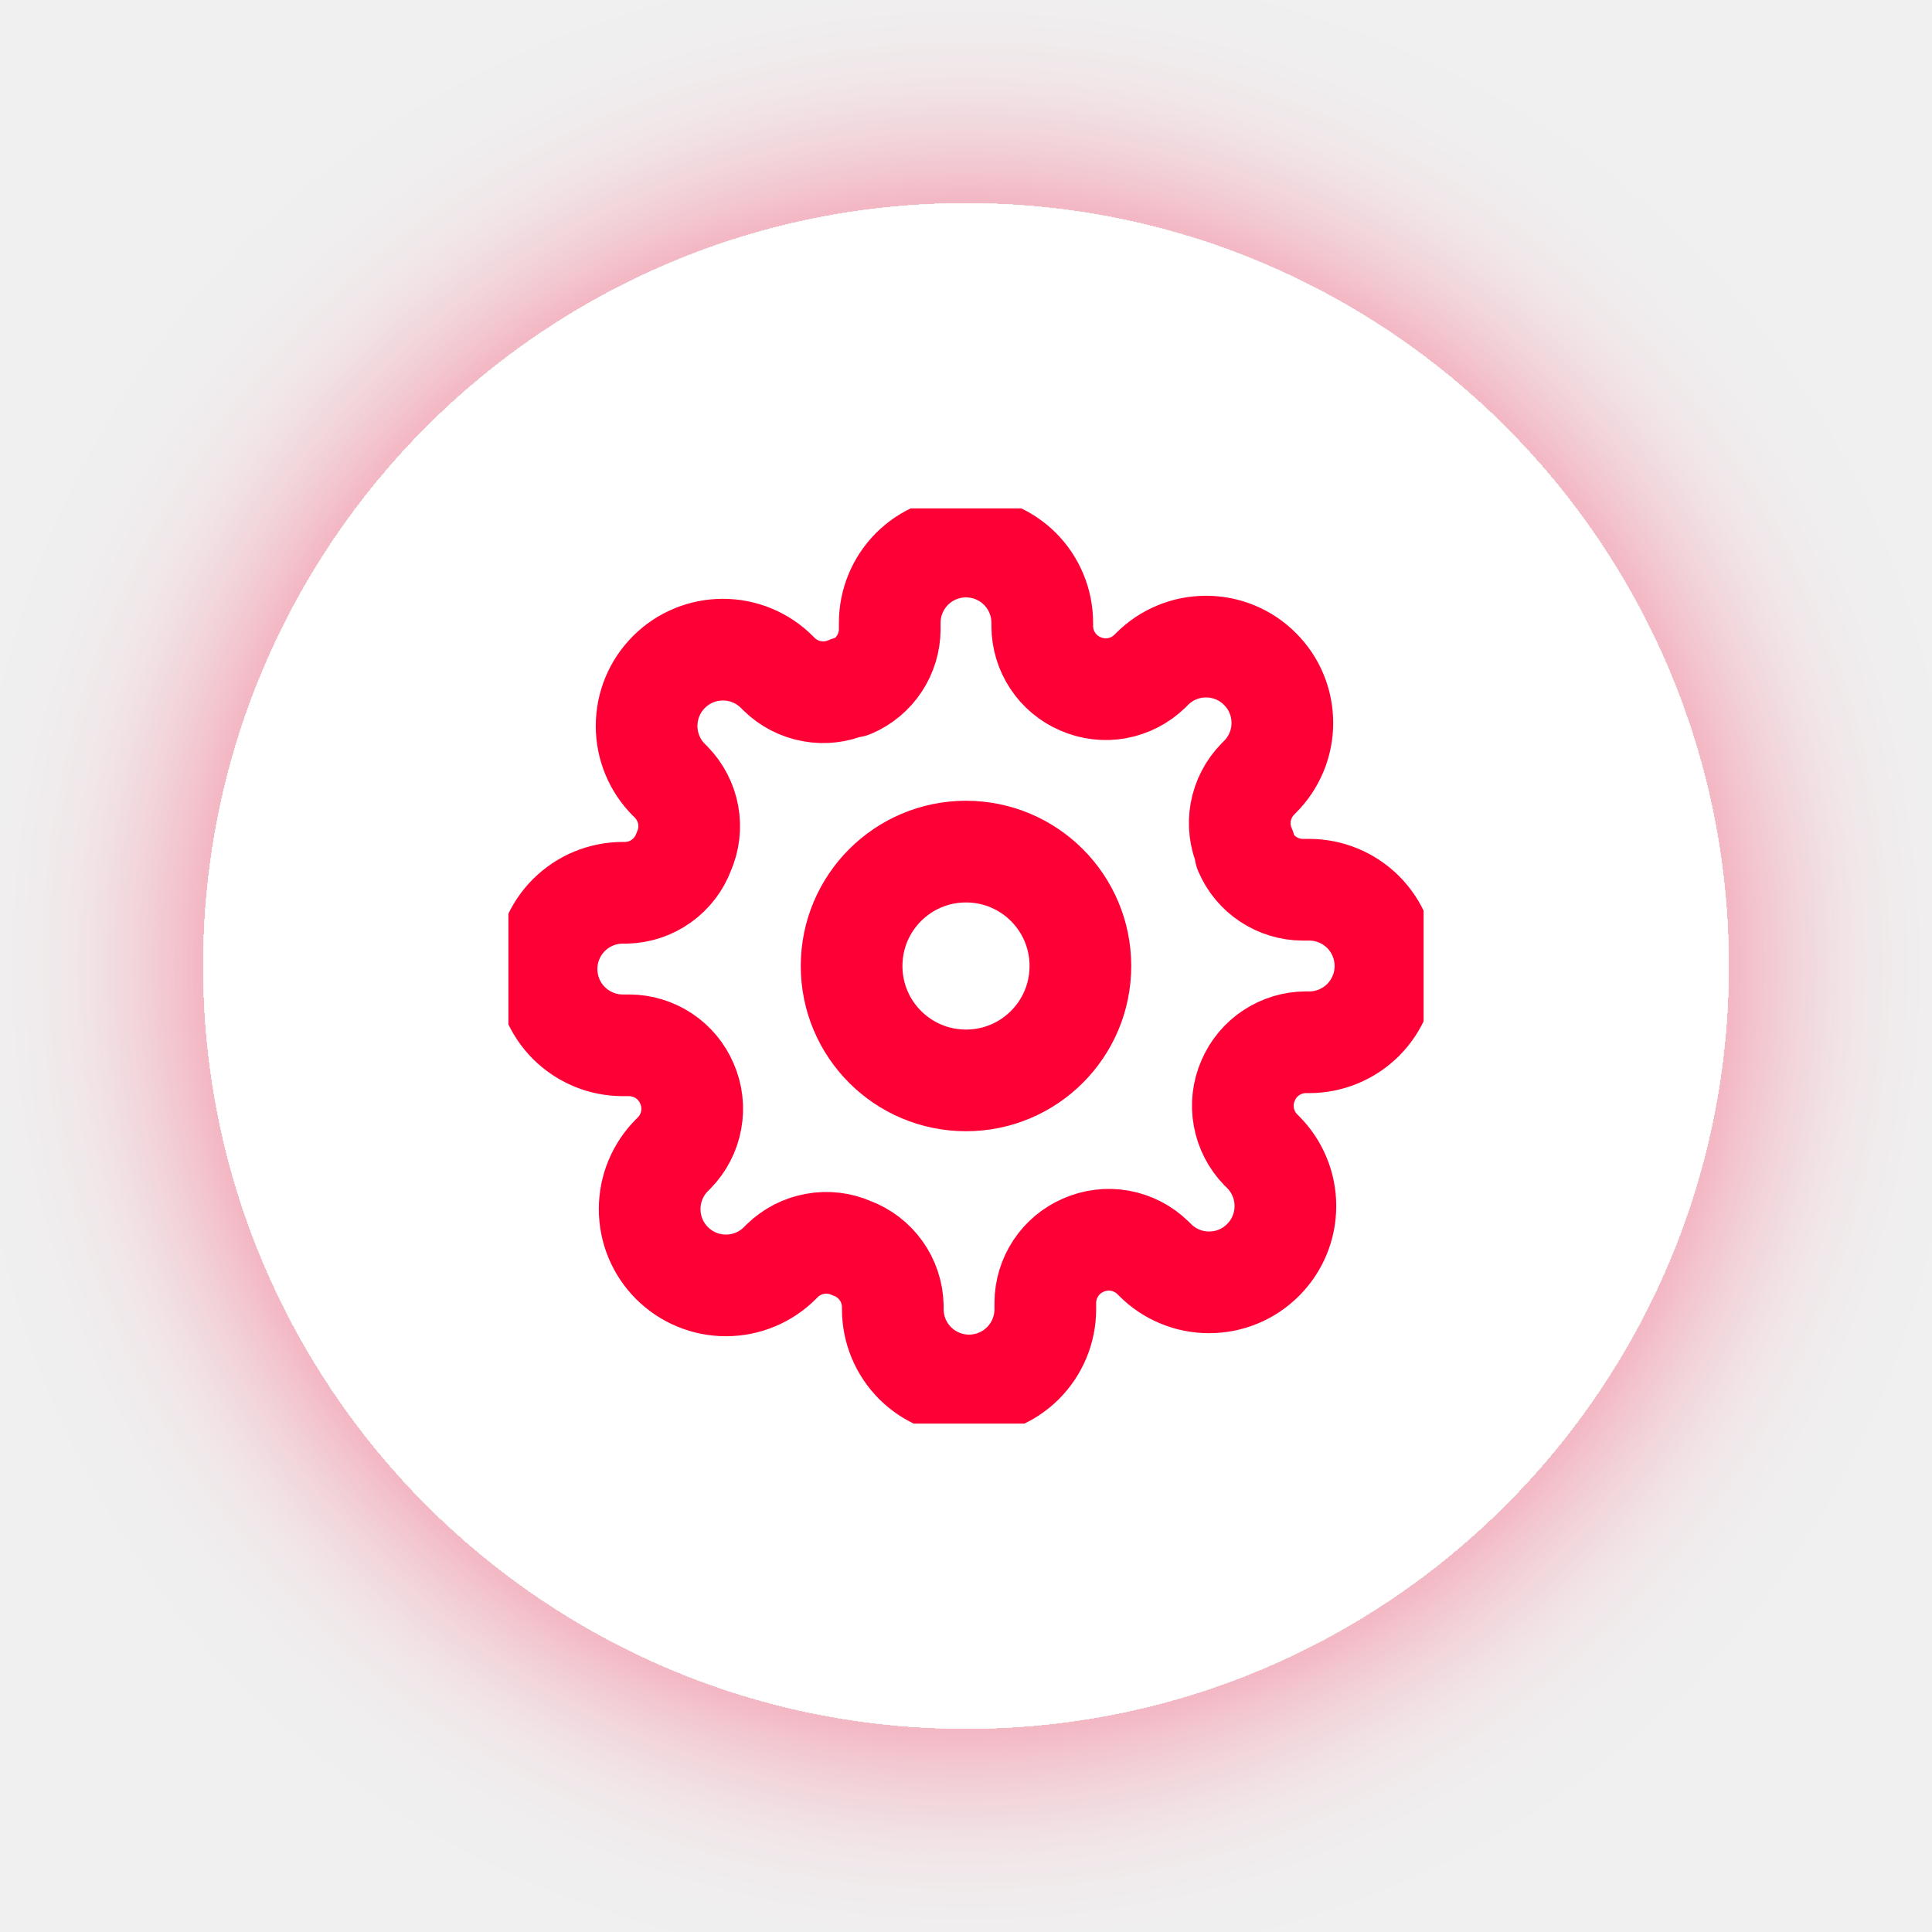
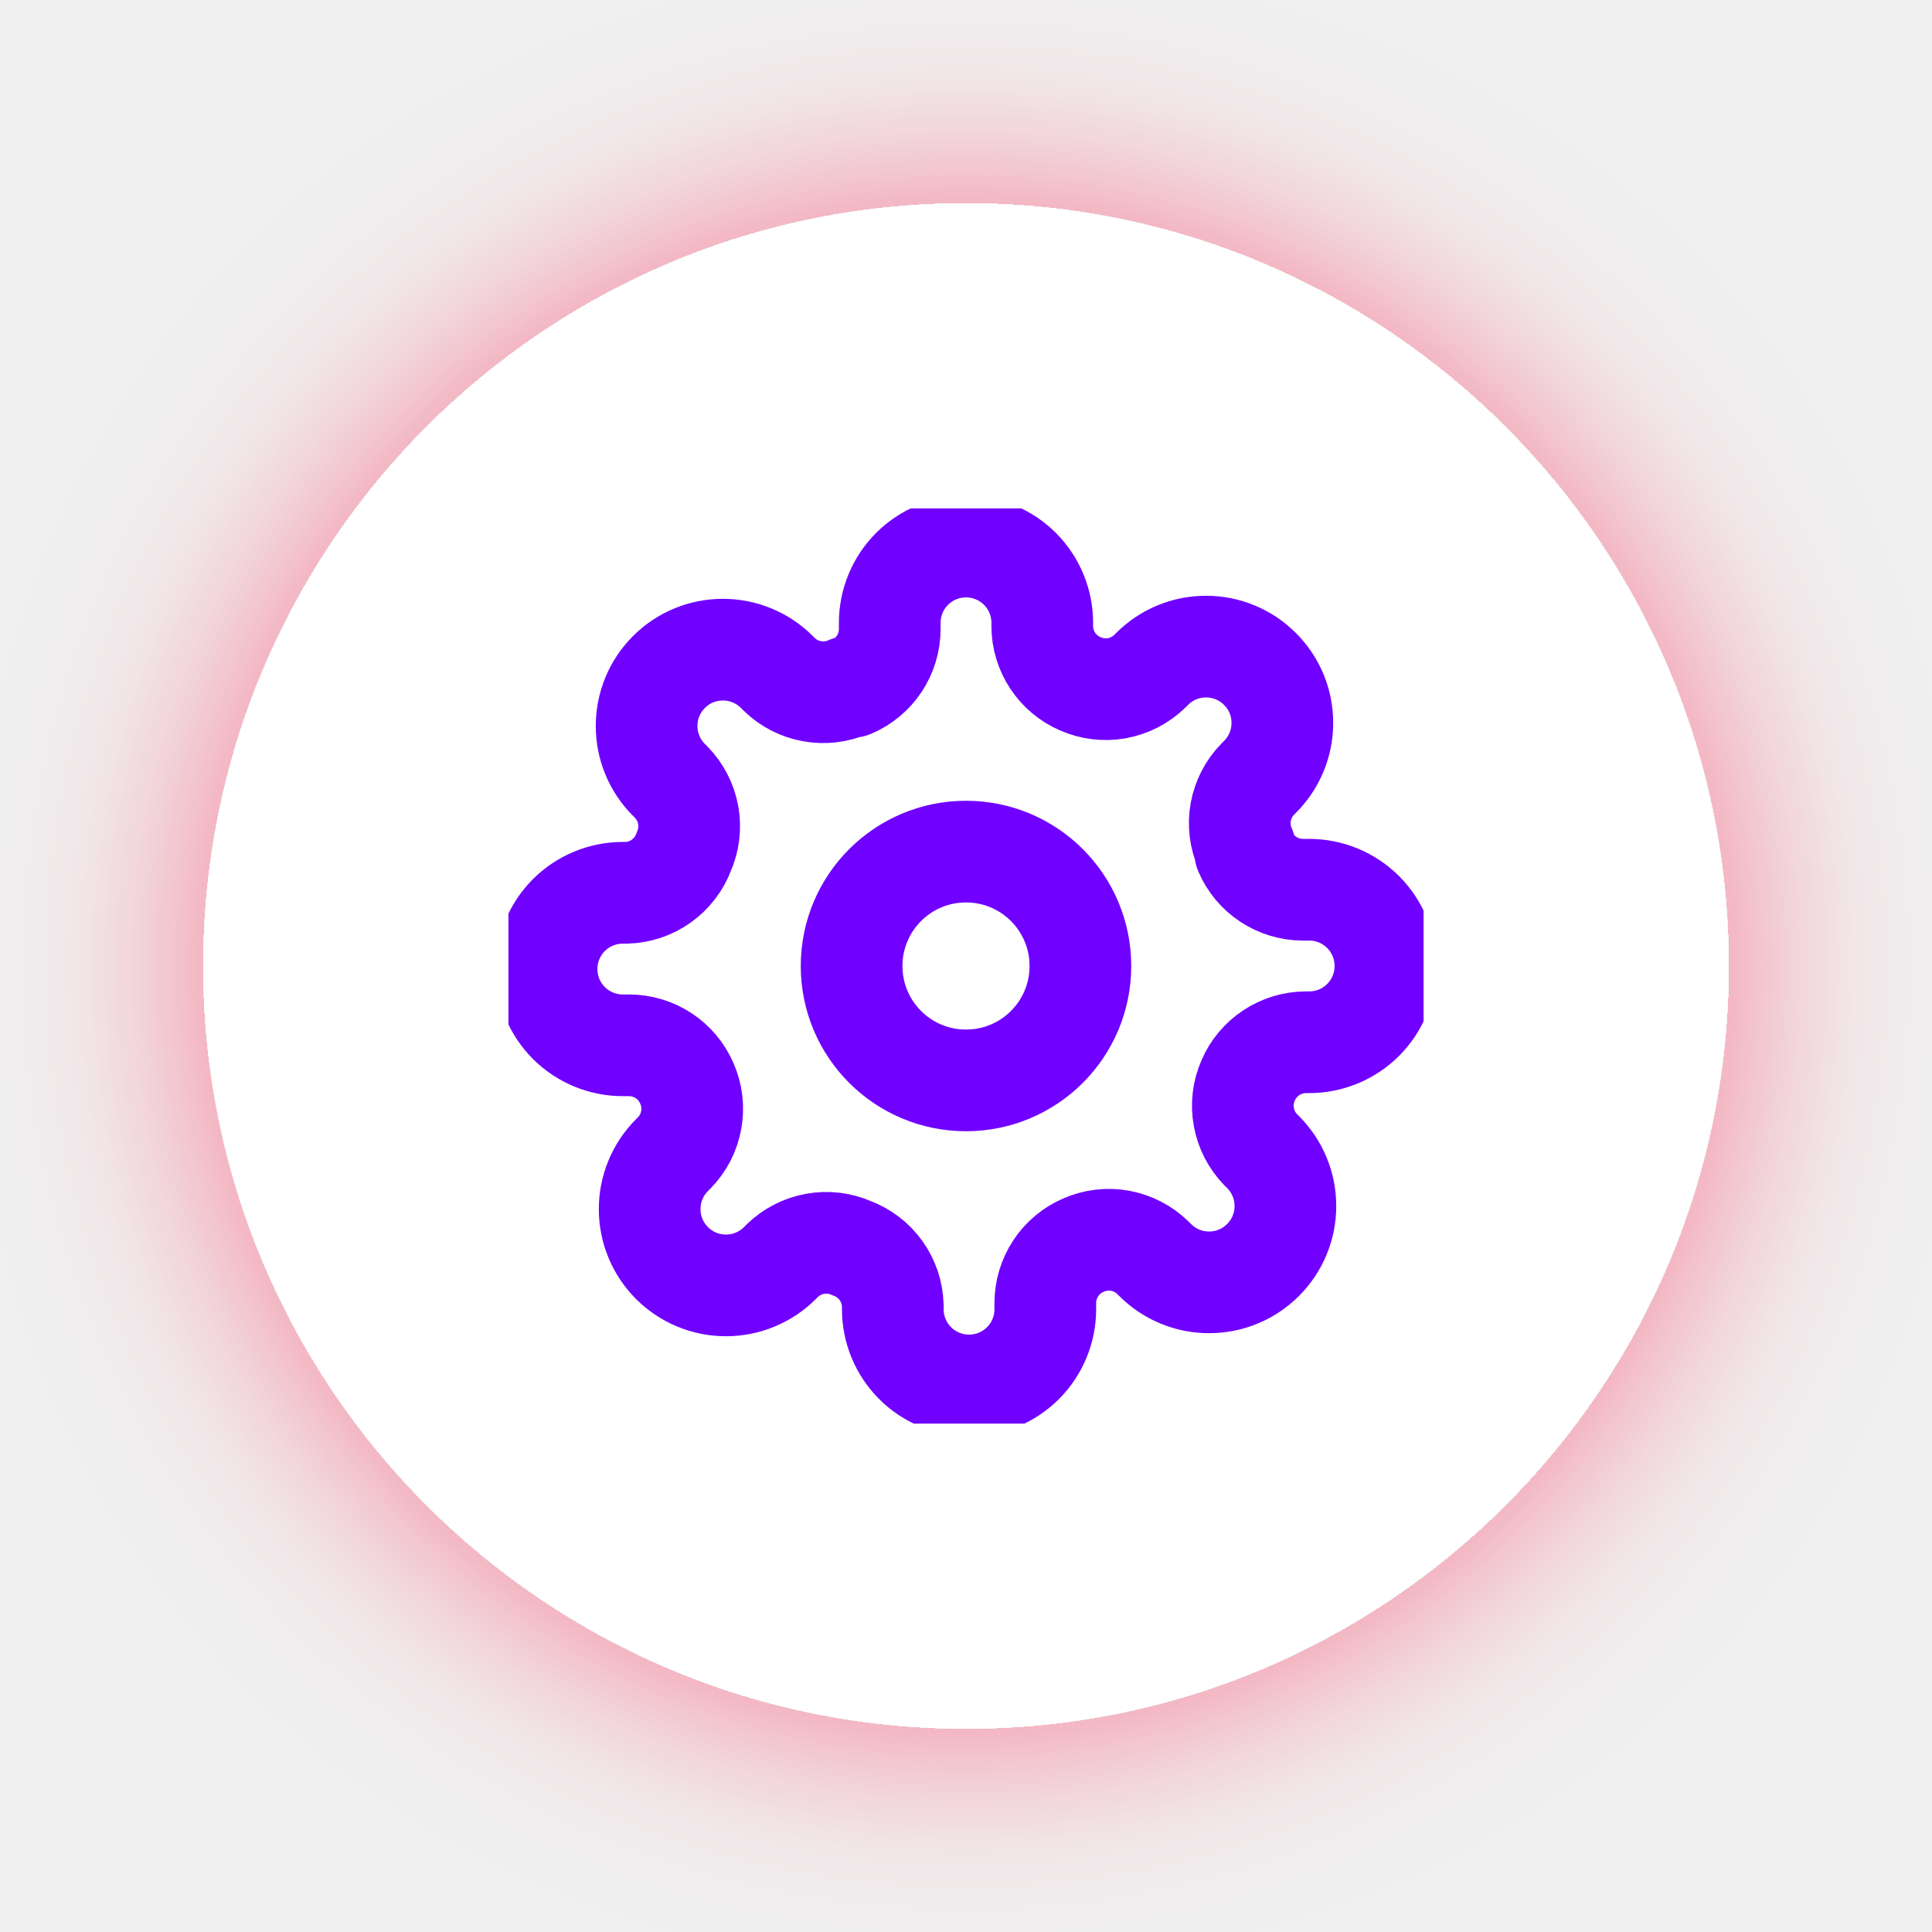
<svg xmlns="http://www.w3.org/2000/svg" width="38" height="38" viewBox="0 0 38 38" fill="none">
  <g filter="url(#filter0_d)">
    <circle cx="19" cy="19" r="15" fill="white" />
  </g>
  <g clip-path="url(#clip0)">
-     <path d="M19 21.25C20.243 21.25 21.25 20.243 21.25 19C21.25 17.757 20.243 16.75 19 16.75C17.757 16.75 16.75 17.757 16.75 19C16.75 20.243 17.757 21.25 19 21.25Z" stroke="#FF0036" stroke-width="2" stroke-linecap="round" stroke-linejoin="round" />
-     <path d="M24.55 21.25C24.45 21.476 24.42 21.727 24.465 21.97C24.509 22.214 24.625 22.438 24.797 22.615L24.843 22.66C24.982 22.799 25.093 22.965 25.168 23.147C25.244 23.329 25.282 23.524 25.282 23.721C25.282 23.918 25.244 24.114 25.168 24.296C25.093 24.478 24.982 24.643 24.843 24.782C24.703 24.922 24.538 25.033 24.356 25.108C24.174 25.184 23.978 25.222 23.781 25.222C23.584 25.222 23.389 25.184 23.207 25.108C23.025 25.033 22.859 24.922 22.72 24.782L22.675 24.738C22.498 24.565 22.274 24.449 22.03 24.404C21.787 24.36 21.536 24.39 21.31 24.49C21.088 24.585 20.899 24.743 20.766 24.944C20.633 25.145 20.561 25.381 20.56 25.622V25.75C20.56 26.148 20.402 26.529 20.121 26.811C19.839 27.092 19.458 27.25 19.06 27.25C18.662 27.25 18.281 27.092 17.999 26.811C17.718 26.529 17.56 26.148 17.56 25.75V25.683C17.554 25.434 17.474 25.194 17.329 24.991C17.185 24.79 16.983 24.636 16.75 24.55C16.524 24.45 16.273 24.42 16.03 24.465C15.786 24.509 15.562 24.625 15.385 24.797L15.34 24.843C15.201 24.982 15.035 25.093 14.853 25.168C14.671 25.244 14.476 25.282 14.279 25.282C14.082 25.282 13.886 25.244 13.704 25.168C13.522 25.093 13.357 24.982 13.217 24.843C13.078 24.703 12.967 24.538 12.892 24.356C12.816 24.174 12.778 23.978 12.778 23.781C12.778 23.584 12.816 23.389 12.892 23.207C12.967 23.025 13.078 22.859 13.217 22.72L13.262 22.675C13.435 22.498 13.551 22.274 13.595 22.03C13.64 21.787 13.61 21.536 13.51 21.31C13.415 21.088 13.257 20.899 13.056 20.766C12.855 20.633 12.619 20.561 12.377 20.56H12.25C11.852 20.56 11.471 20.402 11.189 20.121C10.908 19.839 10.75 19.458 10.75 19.06C10.75 18.662 10.908 18.281 11.189 17.999C11.471 17.718 11.852 17.56 12.25 17.56H12.318C12.566 17.554 12.806 17.474 13.008 17.329C13.21 17.185 13.364 16.983 13.45 16.75C13.55 16.524 13.58 16.273 13.536 16.03C13.491 15.786 13.375 15.562 13.203 15.385L13.158 15.34C13.018 15.201 12.907 15.035 12.832 14.853C12.756 14.671 12.718 14.476 12.718 14.279C12.718 14.082 12.756 13.886 12.832 13.704C12.907 13.522 13.018 13.357 13.158 13.217C13.297 13.078 13.462 12.967 13.644 12.892C13.826 12.816 14.022 12.778 14.219 12.778C14.416 12.778 14.611 12.816 14.793 12.892C14.975 12.967 15.141 13.078 15.28 13.217L15.325 13.262C15.502 13.435 15.726 13.551 15.97 13.595C16.213 13.64 16.464 13.61 16.69 13.51H16.75C16.972 13.415 17.161 13.257 17.294 13.056C17.427 12.855 17.499 12.619 17.5 12.377V12.25C17.5 11.852 17.658 11.471 17.939 11.189C18.221 10.908 18.602 10.75 19 10.75C19.398 10.75 19.779 10.908 20.061 11.189C20.342 11.471 20.5 11.852 20.5 12.25V12.318C20.501 12.559 20.573 12.795 20.706 12.996C20.839 13.197 21.028 13.355 21.25 13.45C21.476 13.55 21.727 13.58 21.97 13.536C22.214 13.491 22.438 13.375 22.615 13.203L22.66 13.158C22.799 13.018 22.965 12.907 23.147 12.832C23.329 12.756 23.524 12.718 23.721 12.718C23.918 12.718 24.114 12.756 24.296 12.832C24.478 12.907 24.643 13.018 24.782 13.158C24.922 13.297 25.033 13.462 25.108 13.644C25.184 13.826 25.222 14.022 25.222 14.219C25.222 14.416 25.184 14.611 25.108 14.793C25.033 14.975 24.922 15.141 24.782 15.28L24.738 15.325C24.565 15.502 24.449 15.726 24.404 15.97C24.36 16.213 24.39 16.464 24.49 16.69V16.75C24.585 16.972 24.743 17.161 24.944 17.294C25.145 17.427 25.381 17.499 25.622 17.5H25.75C26.148 17.5 26.529 17.658 26.811 17.939C27.092 18.221 27.25 18.602 27.25 19C27.25 19.398 27.092 19.779 26.811 20.061C26.529 20.342 26.148 20.5 25.75 20.5H25.683C25.441 20.501 25.205 20.573 25.004 20.706C24.803 20.839 24.645 21.028 24.55 21.25V21.25Z" stroke="#FF0036" stroke-width="2" stroke-linecap="round" stroke-linejoin="round" />
+     <path d="M19 21.25C20.243 21.25 21.25 20.243 21.25 19C21.25 17.757 20.243 16.75 19 16.75C17.757 16.75 16.75 17.757 16.75 19C16.75 20.243 17.757 21.25 19 21.25Z" stroke="#7000FF" stroke-width="2" stroke-linecap="round" stroke-linejoin="round" />
+     <path d="M24.55 21.25C24.45 21.476 24.42 21.727 24.465 21.97C24.509 22.214 24.625 22.438 24.797 22.615L24.843 22.66C24.982 22.799 25.093 22.965 25.168 23.147C25.244 23.329 25.282 23.524 25.282 23.721C25.282 23.918 25.244 24.114 25.168 24.296C25.093 24.478 24.982 24.643 24.843 24.782C24.703 24.922 24.538 25.033 24.356 25.108C24.174 25.184 23.978 25.222 23.781 25.222C23.584 25.222 23.389 25.184 23.207 25.108C23.025 25.033 22.859 24.922 22.72 24.782L22.675 24.738C22.498 24.565 22.274 24.449 22.03 24.404C21.787 24.36 21.536 24.39 21.31 24.49C21.088 24.585 20.899 24.743 20.766 24.944C20.633 25.145 20.561 25.381 20.56 25.622V25.75C20.56 26.148 20.402 26.529 20.121 26.811C19.839 27.092 19.458 27.25 19.06 27.25C18.662 27.25 18.281 27.092 17.999 26.811C17.718 26.529 17.56 26.148 17.56 25.75V25.683C17.554 25.434 17.474 25.194 17.329 24.991C17.185 24.79 16.983 24.636 16.75 24.55C16.524 24.45 16.273 24.42 16.03 24.465C15.786 24.509 15.562 24.625 15.385 24.797L15.34 24.843C15.201 24.982 15.035 25.093 14.853 25.168C14.671 25.244 14.476 25.282 14.279 25.282C14.082 25.282 13.886 25.244 13.704 25.168C13.522 25.093 13.357 24.982 13.217 24.843C13.078 24.703 12.967 24.538 12.892 24.356C12.816 24.174 12.778 23.978 12.778 23.781C12.778 23.584 12.816 23.389 12.892 23.207C12.967 23.025 13.078 22.859 13.217 22.72L13.262 22.675C13.435 22.498 13.551 22.274 13.595 22.03C13.64 21.787 13.61 21.536 13.51 21.31C13.415 21.088 13.257 20.899 13.056 20.766C12.855 20.633 12.619 20.561 12.377 20.56H12.25C11.852 20.56 11.471 20.402 11.189 20.121C10.908 19.839 10.75 19.458 10.75 19.06C10.75 18.662 10.908 18.281 11.189 17.999C11.471 17.718 11.852 17.56 12.25 17.56H12.318C12.566 17.554 12.806 17.474 13.008 17.329C13.21 17.185 13.364 16.983 13.45 16.75C13.55 16.524 13.58 16.273 13.536 16.03C13.491 15.786 13.375 15.562 13.203 15.385L13.158 15.34C13.018 15.201 12.907 15.035 12.832 14.853C12.756 14.671 12.718 14.476 12.718 14.279C12.718 14.082 12.756 13.886 12.832 13.704C12.907 13.522 13.018 13.357 13.158 13.217C13.297 13.078 13.462 12.967 13.644 12.892C13.826 12.816 14.022 12.778 14.219 12.778C14.416 12.778 14.611 12.816 14.793 12.892C14.975 12.967 15.141 13.078 15.28 13.217L15.325 13.262C15.502 13.435 15.726 13.551 15.97 13.595C16.213 13.64 16.464 13.61 16.69 13.51H16.75C16.972 13.415 17.161 13.257 17.294 13.056C17.427 12.855 17.499 12.619 17.5 12.377V12.25C17.5 11.852 17.658 11.471 17.939 11.189C18.221 10.908 18.602 10.75 19 10.75C19.398 10.75 19.779 10.908 20.061 11.189C20.342 11.471 20.5 11.852 20.5 12.25V12.318C20.501 12.559 20.573 12.795 20.706 12.996C20.839 13.197 21.028 13.355 21.25 13.45C21.476 13.55 21.727 13.58 21.97 13.536C22.214 13.491 22.438 13.375 22.615 13.203L22.66 13.158C22.799 13.018 22.965 12.907 23.147 12.832C23.329 12.756 23.524 12.718 23.721 12.718C23.918 12.718 24.114 12.756 24.296 12.832C24.478 12.907 24.643 13.018 24.782 13.158C24.922 13.297 25.033 13.462 25.108 13.644C25.184 13.826 25.222 14.022 25.222 14.219C25.222 14.416 25.184 14.611 25.108 14.793C25.033 14.975 24.922 15.141 24.782 15.28L24.738 15.325C24.565 15.502 24.449 15.726 24.404 15.97C24.36 16.213 24.39 16.464 24.49 16.69V16.75C24.585 16.972 24.743 17.161 24.944 17.294C25.145 17.427 25.381 17.499 25.622 17.5H25.75C26.148 17.5 26.529 17.658 26.811 17.939C27.092 18.221 27.25 18.602 27.25 19C27.25 19.398 27.092 19.779 26.811 20.061C26.529 20.342 26.148 20.5 25.75 20.5H25.683C25.441 20.501 25.205 20.573 25.004 20.706C24.803 20.839 24.645 21.028 24.55 21.25V21.25Z" stroke="#7000FF" stroke-width="2" stroke-linecap="round" stroke-linejoin="round" />
  </g>
  <defs>
    <filter id="filter0_d" x="0" y="0" width="38" height="38" filterUnits="userSpaceOnUse" color-interpolation-filters="sRGB">
      <feFlood flood-opacity="0" result="BackgroundImageFix" />
      <feColorMatrix in="SourceAlpha" type="matrix" values="0 0 0 0 0 0 0 0 0 0 0 0 0 0 0 0 0 0 127 0" result="hardAlpha" />
      <feOffset />
      <feGaussianBlur stdDeviation="2" />
      <feComposite in2="hardAlpha" operator="out" />
      <feColorMatrix type="matrix" values="0 0 0 0 1 0 0 0 0 0 0 0 0 0 0.212 0 0 0 0.5 0" />
      <feBlend mode="normal" in2="BackgroundImageFix" result="effect1_dropShadow" />
      <feBlend mode="normal" in="SourceGraphic" in2="effect1_dropShadow" result="shape" />
    </filter>
    <clipPath id="clip0">
      <rect width="18" height="18" fill="white" transform="translate(10 10)" />
    </clipPath>
  </defs>
</svg>
